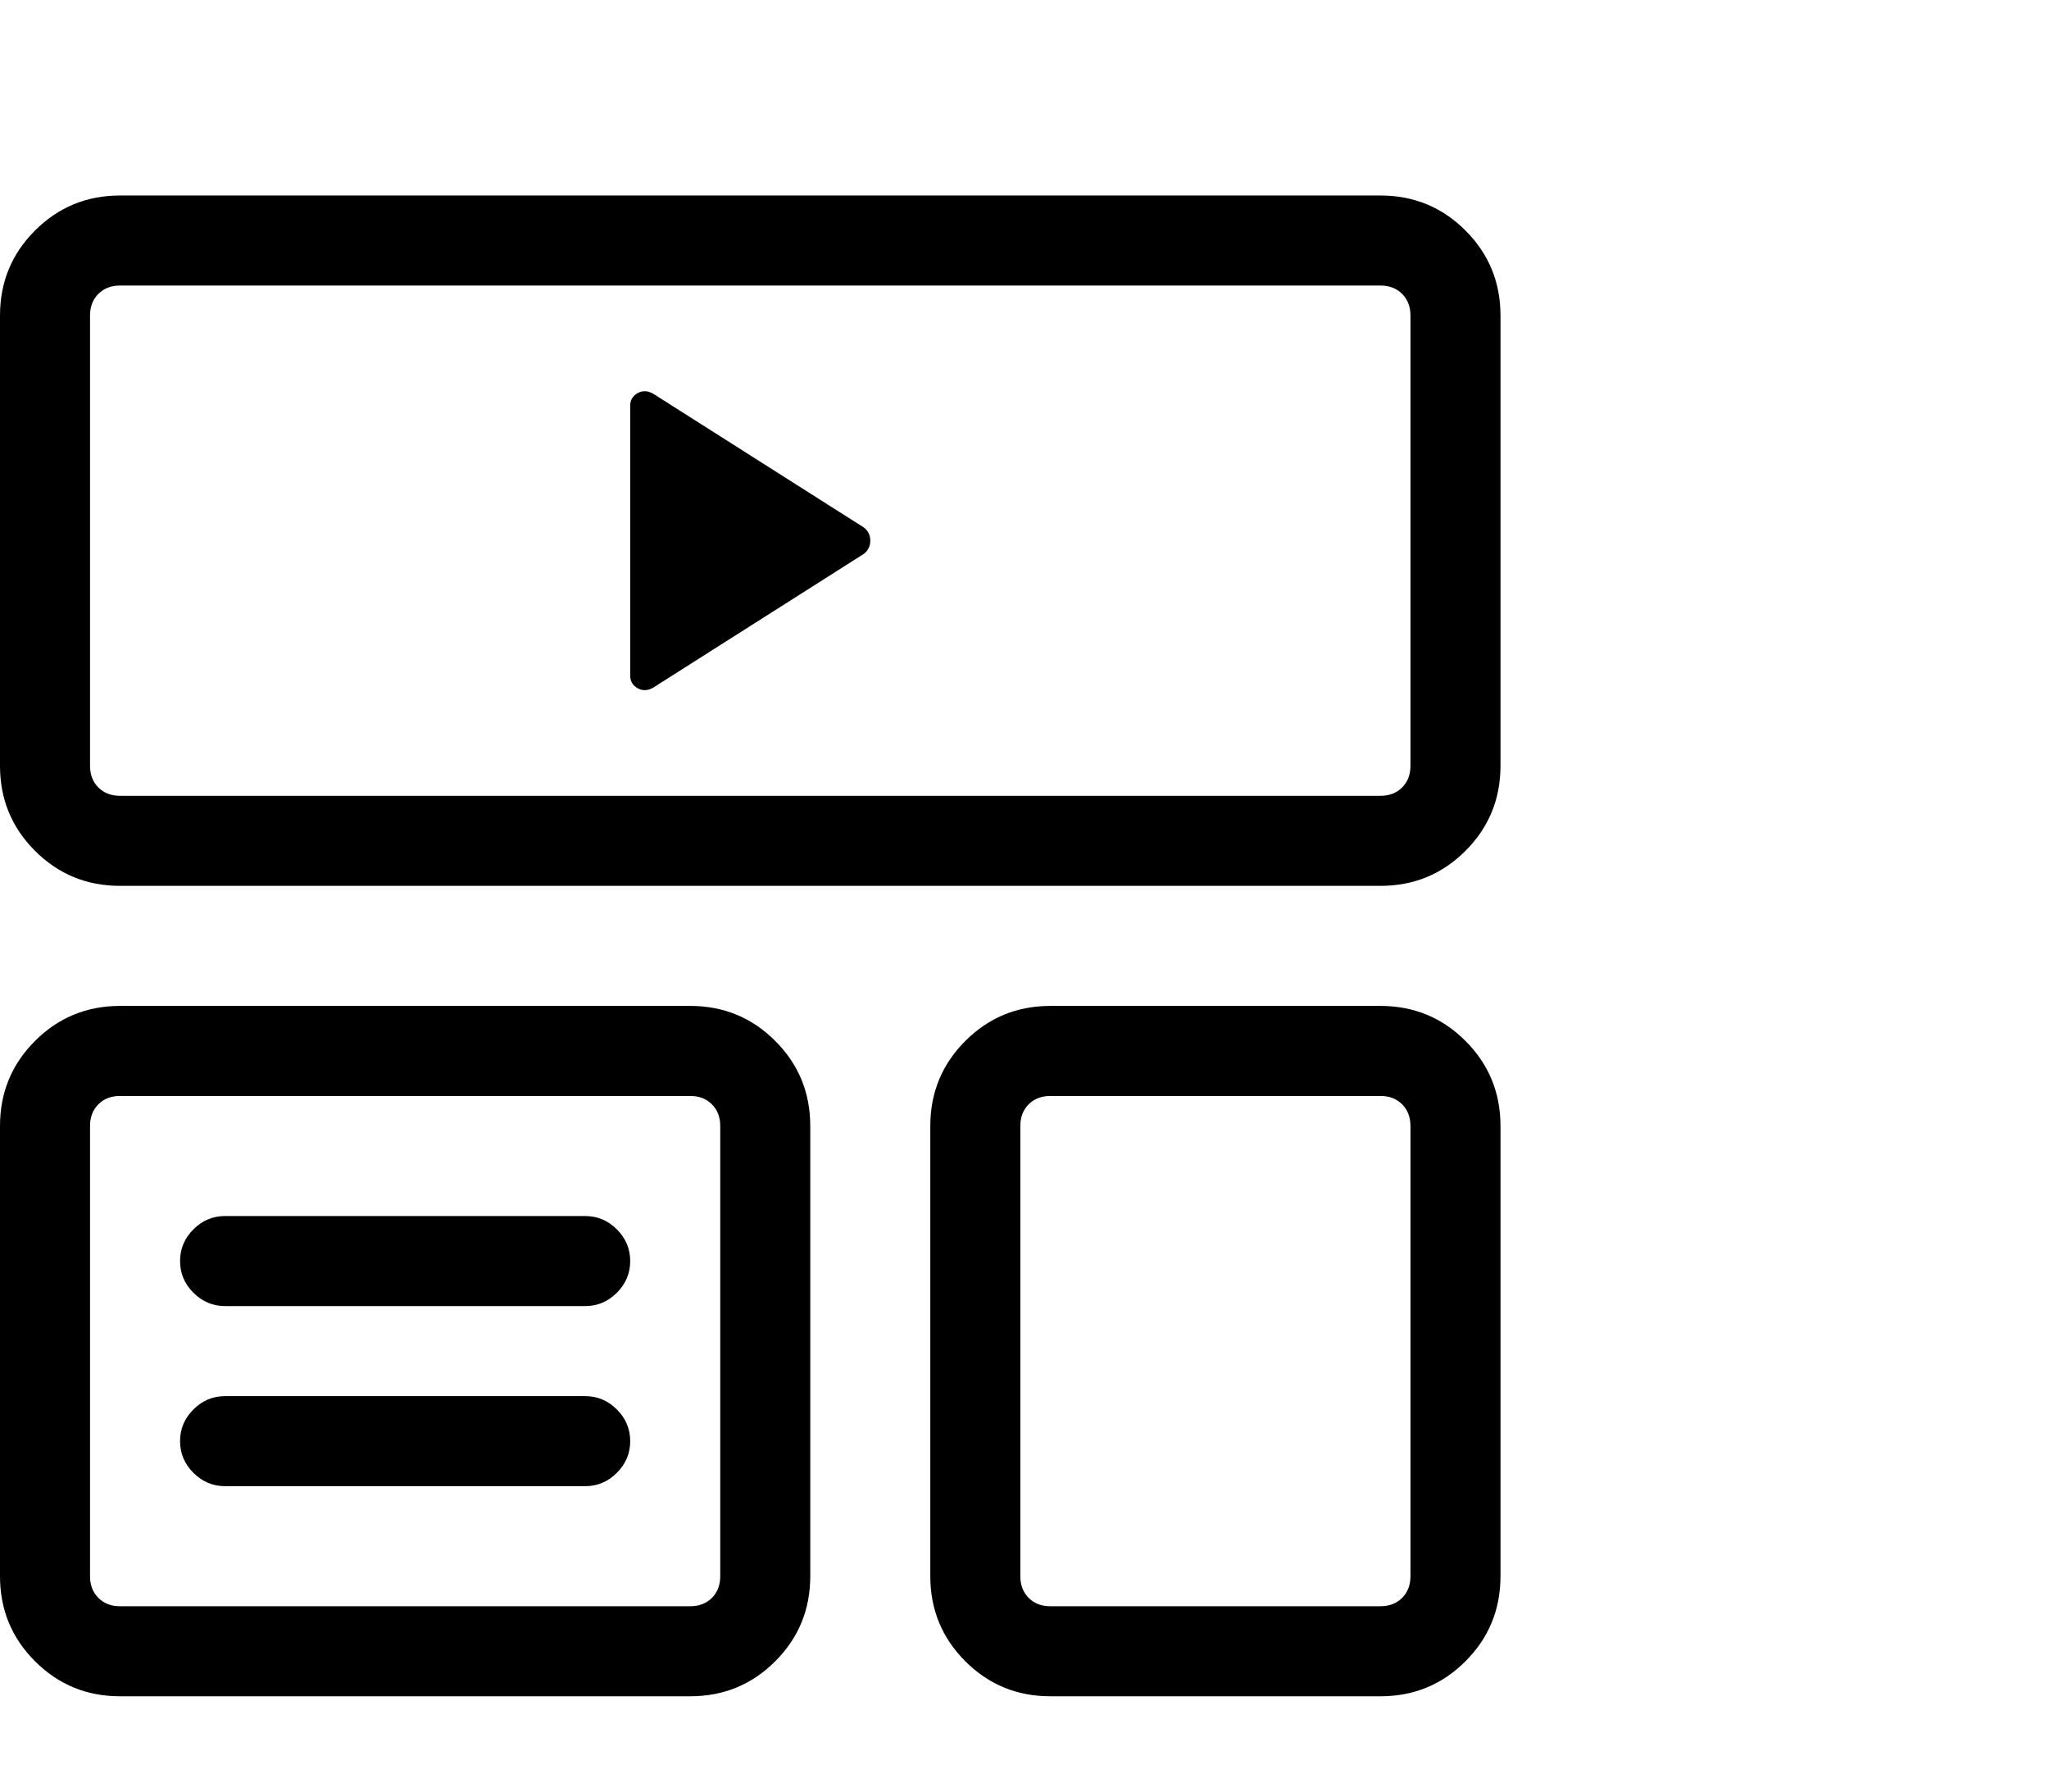
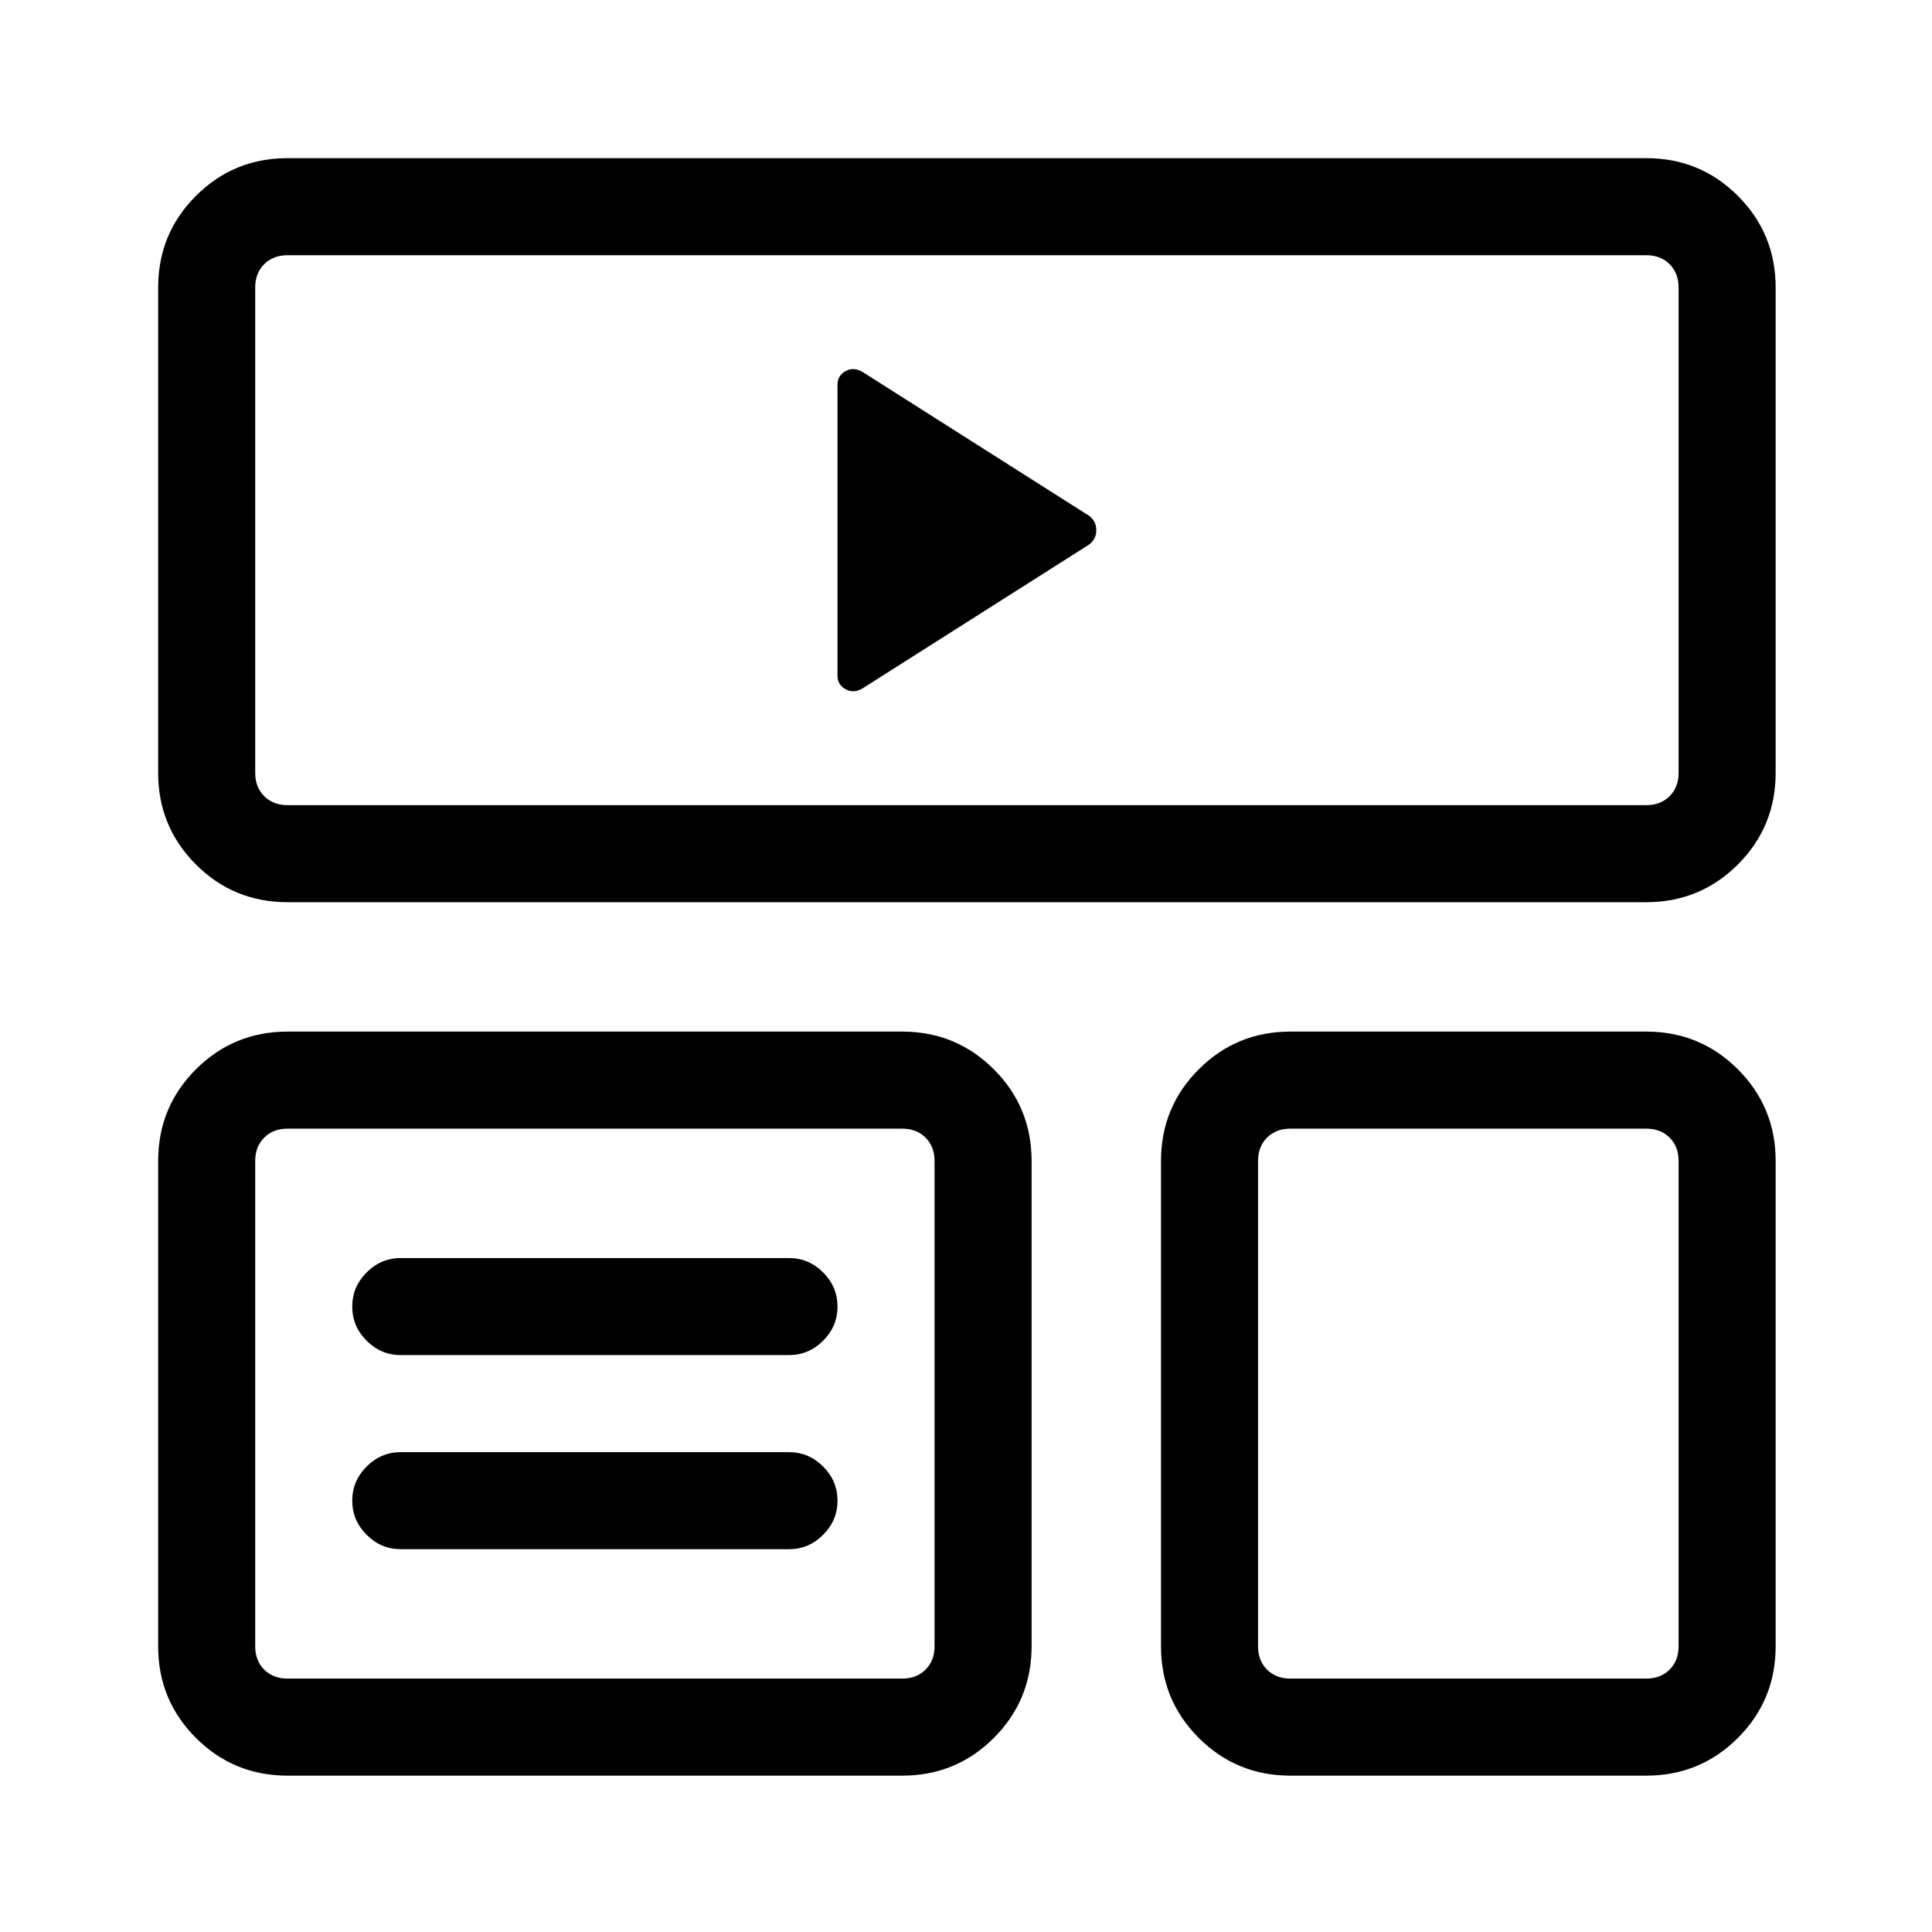
- <svg xmlns="http://www.w3.org/2000/svg" viewBox="0 0 1229 1074.237">
-   <path d="M72 171.237q-8 0-13 5t-5 13v270q0 8 5 13t13 5h756q8 0 13-5t5-13v-270q0-8-5-13t-13-5H72zm0 360q-30 0-51-21t-21-51v-270q0-30 21-51t51-21h756q30 0 51 21t21 51v270q0 30-21 51t-51 21H72zm0 126q-8 0-13 5t-5 13v270q0 8 5 13t13 5h342q8 0 13-5t5-13v-270q0-8-5-13t-13-5H72zm0 360q-30 0-51-21t-21-51v-270q0-30 21-51t51-21h342q30 0 51 21t21 51v270q0 30-21 51t-51 21H72zm558-360q-8 0-13 5t-5 13v270q0 8 5 13t13 5h198q8 0 13-5t5-13v-270q0-8-5-13t-13-5H630zm0 360q-30 0-51-21t-21-51v-270q0-30 21-51t51-21h198q30 0 51 21t21 51v270q0 30-21 51t-51 21H630zm-495-234q-11 0-19-8t-8-19q0-11 8-19t19-8h216q11 0 19 8t8 19q0 11-8 19t-19 8H135zm0 108q-11 0-19-8t-8-19q0-11 8-19t19-8h216q11 0 19 8t8 19q0 11-8 19t-19 8H135zm257-479q-5 3-9.5.5t-4.5-7.5v-162q0-5 4.5-7.5t9.5.5l126 80q4 3 4 8t-4 8l-126 80z" />
+ <svg xmlns="http://www.w3.org/2000/svg" width="1075" height="1075" viewBox="0 0 1075 1075" fill="none">
+   <path d="M160 142C154.667 142 150.333 143.667 147 147C143.667 150.333 142 154.667 142 160V430C142 435.333 143.667 439.667 147 443C150.333 446.333 154.667 448 160 448H916C921.333 448 925.667 446.333 929 443C932.333 439.667 934 435.333 934 430V160C934 154.667 932.333 150.333 929 147C925.667 143.667 921.333 142 916 142H160ZM160 502C140 502 123 495 109 481C95 467 88 450 88 430V160C88 140 95 123 109 109C123 95 140 88 160 88H916C936 88 953 95 967 109C981 123 988 140 988 160V430C988 450 981 467 967 481C953 495 936 502 916 502H160ZM160 628C154.667 628 150.333 629.667 147 633C143.667 636.333 142 640.667 142 646V916C142 921.333 143.667 925.667 147 929C150.333 932.333 154.667 934 160 934H502C507.333 934 511.667 932.333 515 929C518.333 925.667 520 921.333 520 916V646C520 640.667 518.333 636.333 515 633C511.667 629.667 507.333 628 502 628H160ZM160 988C140 988 123 981 109 967C95 953 88 936 88 916V646C88 626 95 609 109 595C123 581 140 574 160 574H502C522 574 539 581 553 595C567 609 574 626 574 646V916C574 936 567 953 553 967C539 981 522 988 502 988H160ZM718 628C712.667 628 708.333 629.667 705 633C701.667 636.333 700 640.667 700 646V916C700 921.333 701.667 925.667 705 929C708.333 932.333 712.667 934 718 934H916C921.333 934 925.667 932.333 929 929C932.333 925.667 934 921.333 934 916V646C934 640.667 932.333 636.333 929 633C925.667 629.667 921.333 628 916 628H718ZM718 988C698 988 681 981 667 967C653 953 646 936 646 916V646C646 626 653 609 667 595C681 581 698 574 718 574H916C936 574 953 581 967 595C981 609 988 626 988 646V916C988 936 981 953 967 967C953 981 936 988 916 988H718ZM223 754C215.667 754 209.333 751.333 204 746C198.667 740.667 196 734.333 196 727C196 719.667 198.667 713.333 204 708C209.333 702.667 215.667 700 223 700H439C446.333 700 452.667 702.667 458 708C463.333 713.333 466 719.667 466 727C466 734.333 463.333 740.667 458 746C452.667 751.333 446.333 754 439 754H223ZM223 862C215.667 862 209.333 859.333 204 854C198.667 848.667 196 842.333 196 835C196 827.667 198.667 821.333 204 816C209.333 810.667 215.667 808 223 808H439C446.333 808 452.667 810.667 458 816C463.333 821.333 466 827.667 466 835C466 842.333 463.333 848.667 458 854C452.667 859.333 446.333 862 439 862H223ZM480 383C476.667 385 473.5 385.167 470.5 383.5C467.5 381.833 466 379.333 466 376V214C466 210.667 467.5 208.167 470.5 206.5C473.5 204.833 476.667 205 480 207L606 287C608.667 289 610 291.667 610 295C610 298.333 608.667 301 606 303L480 383Z" fill="black" />
</svg>
